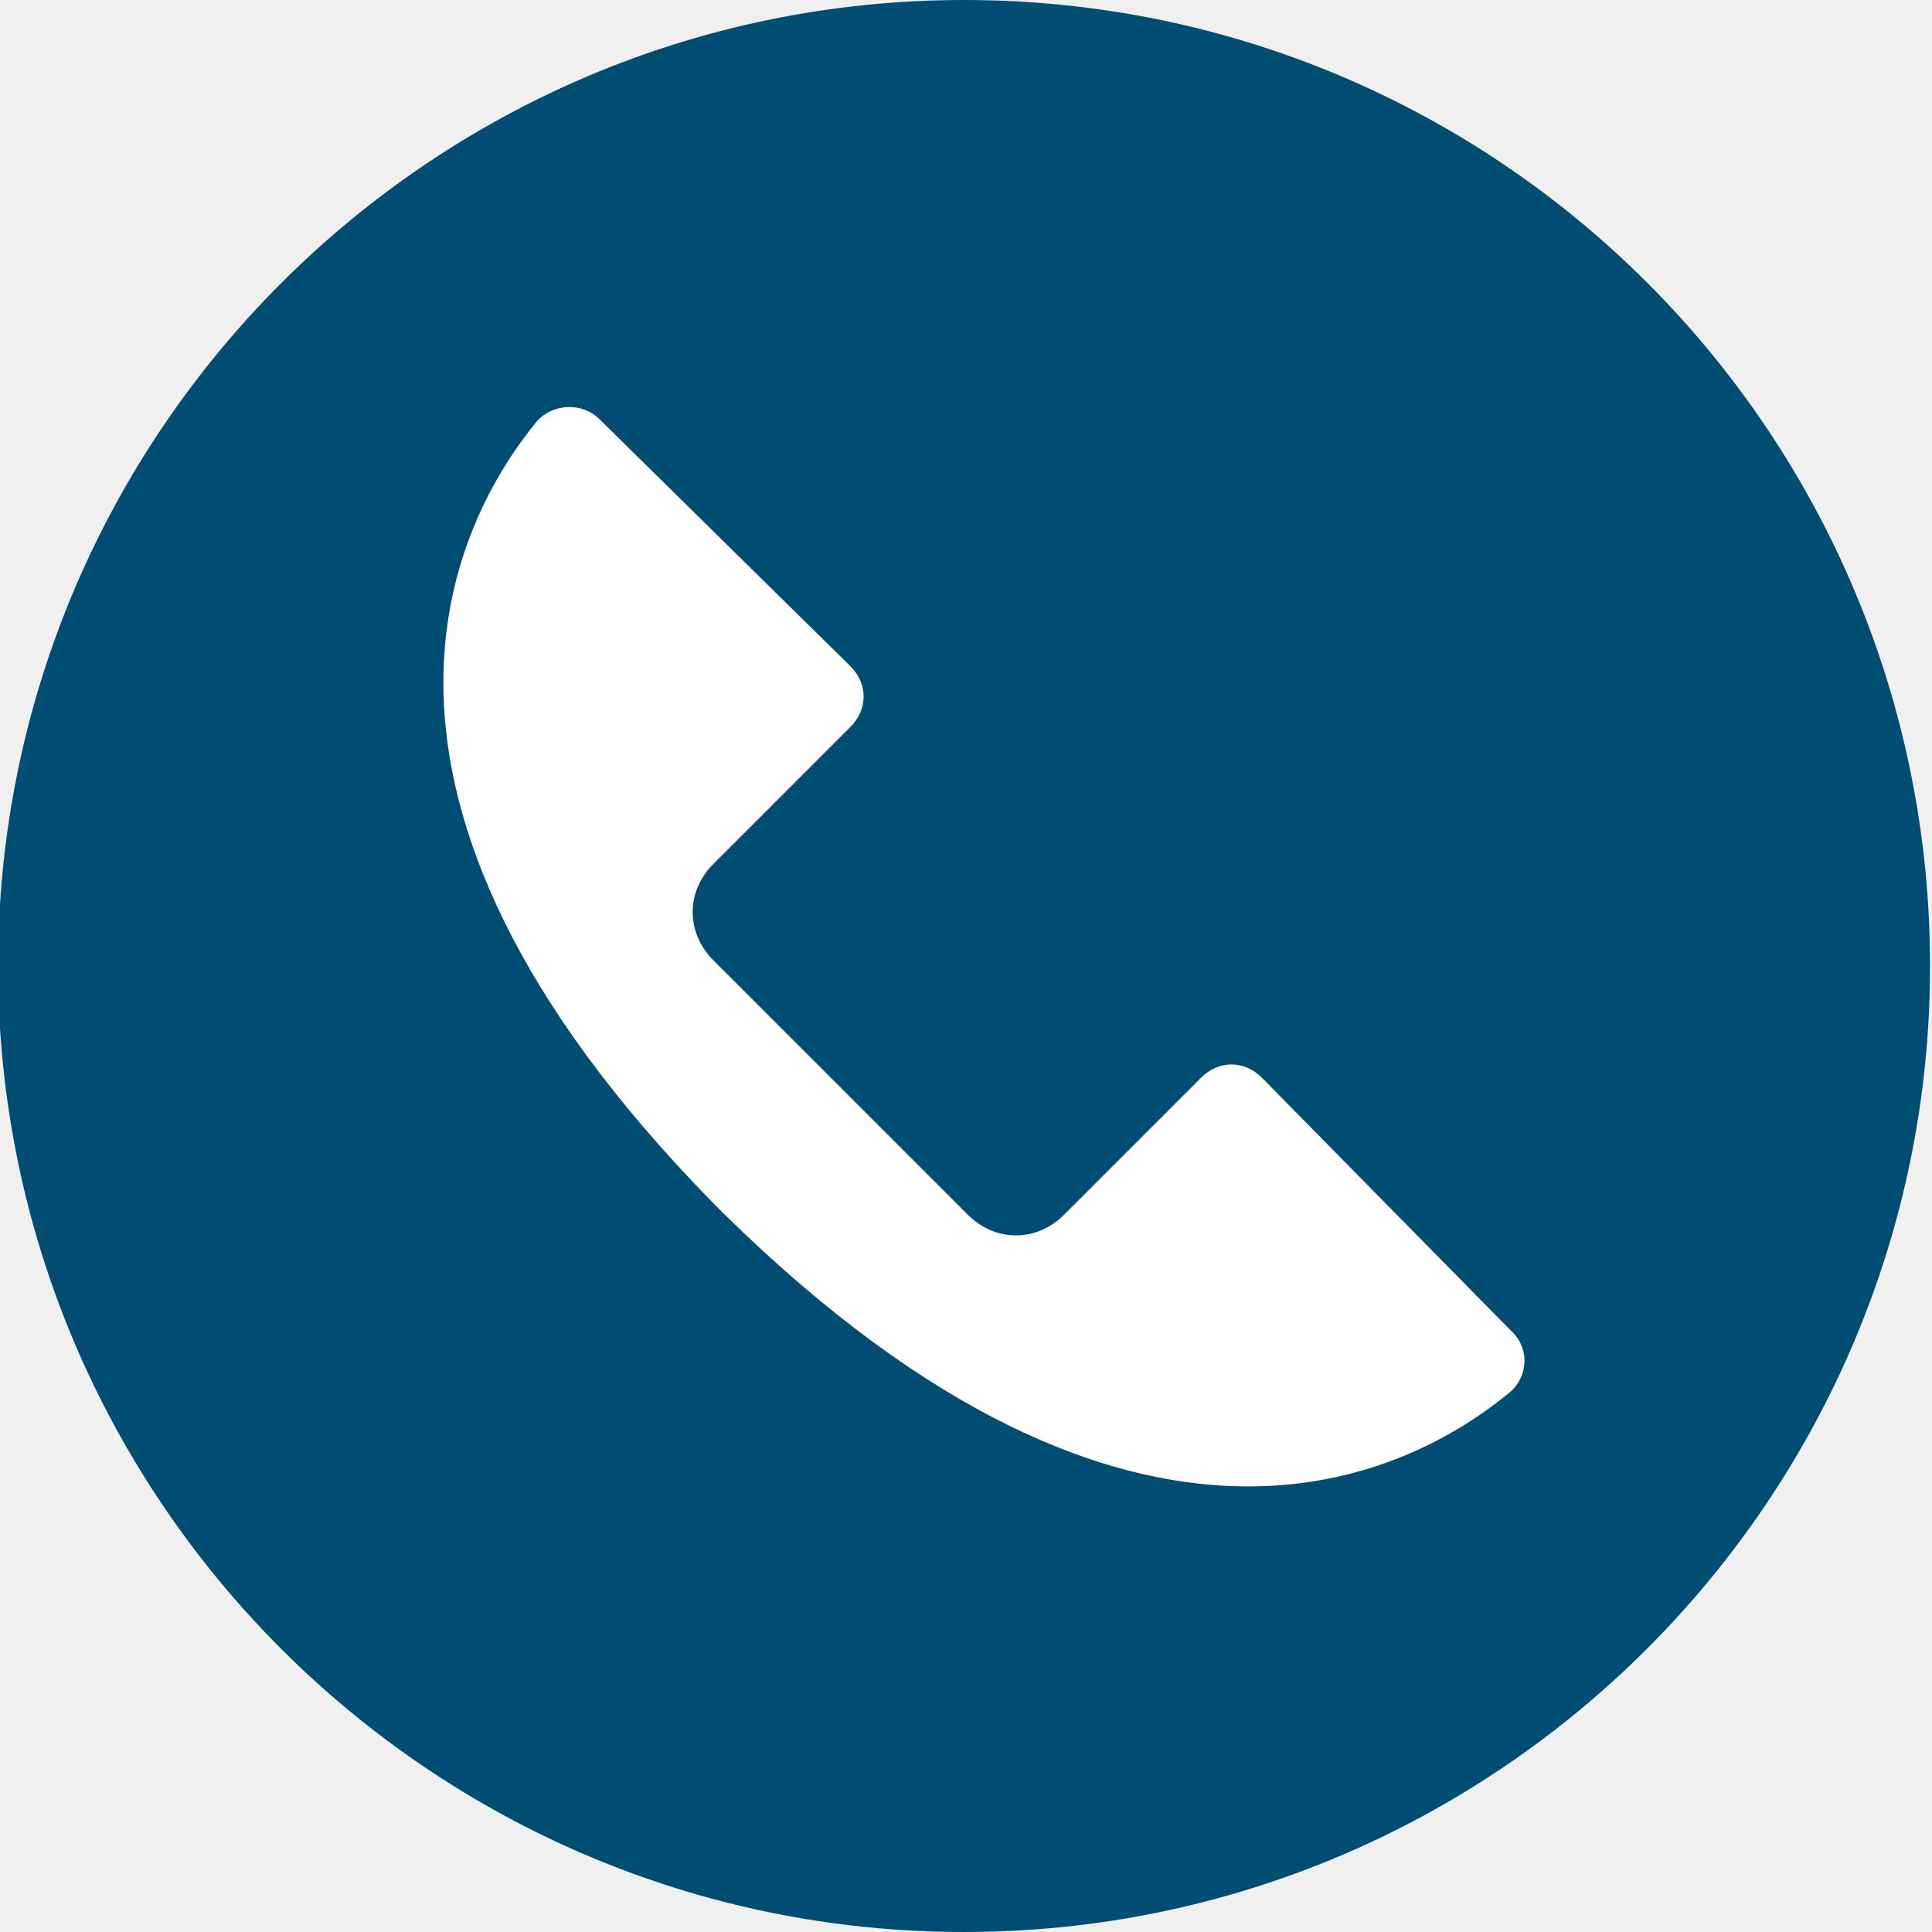
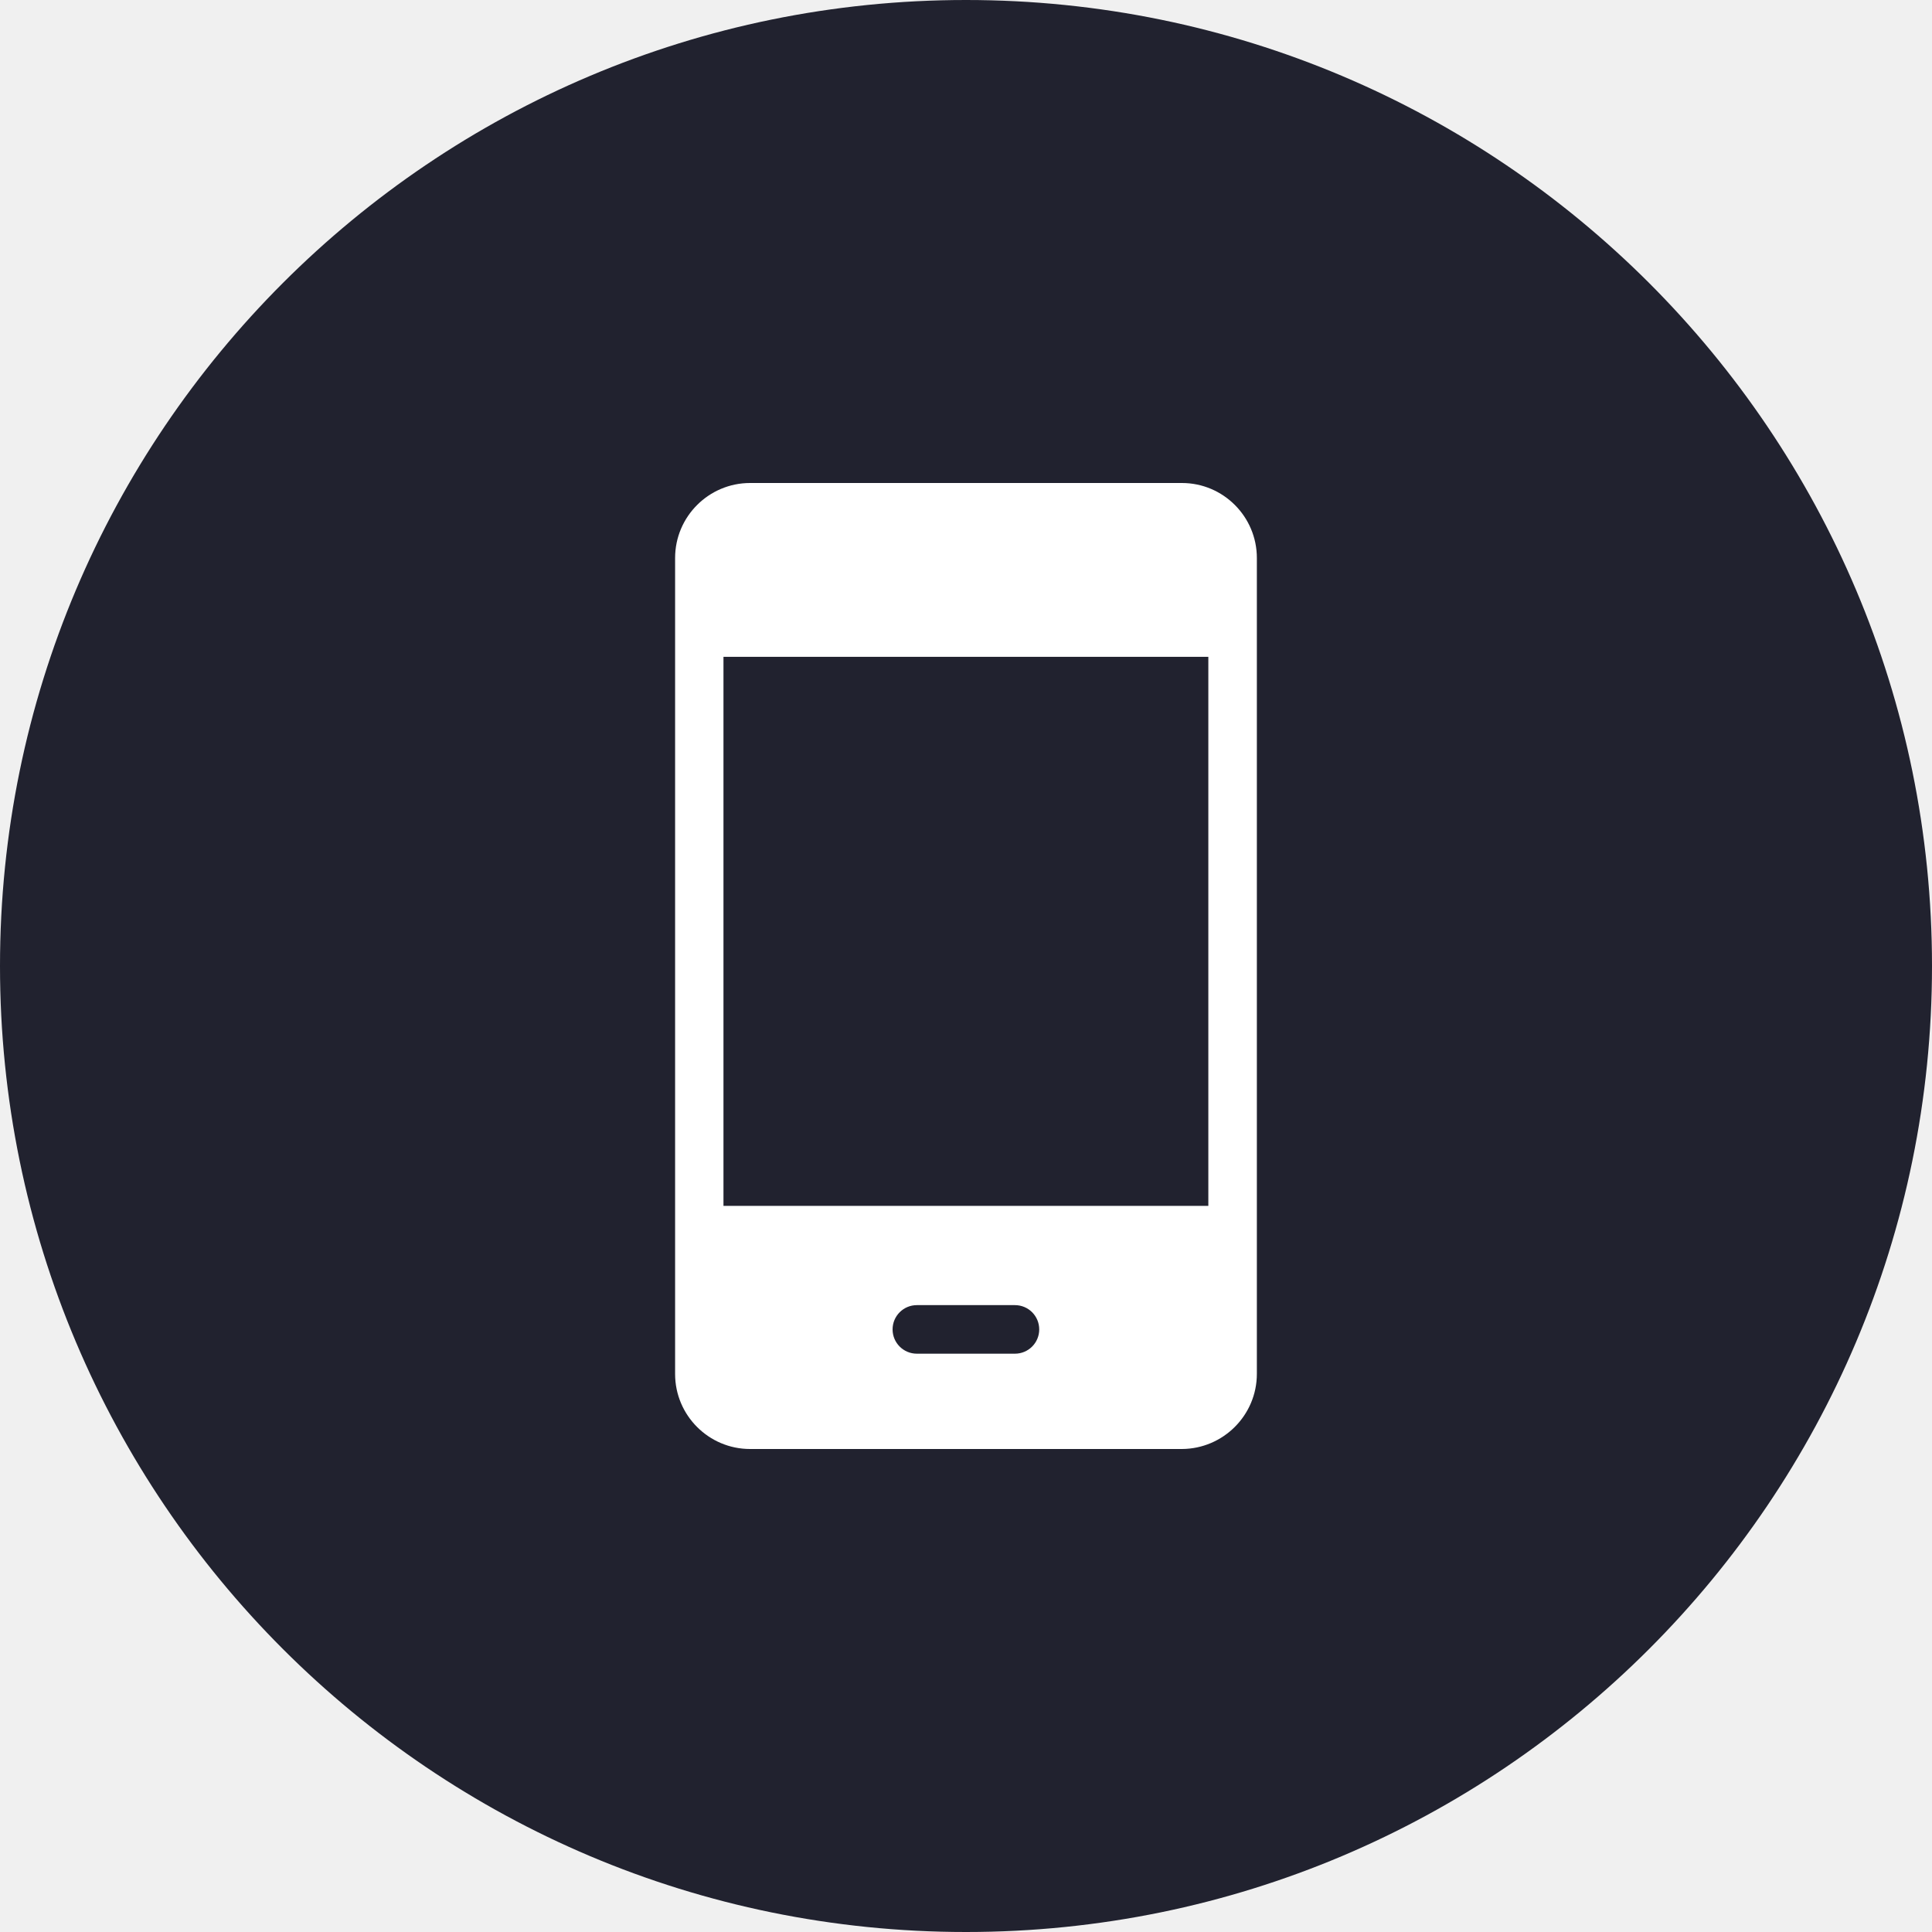
- <svg xmlns="http://www.w3.org/2000/svg" width="62" height="62" fill="#004d73" viewBox="0 0 98.6 98.6">
-   <path d="M49.2 0C22 0-.1 22.1-.1 49.3S22 98.6 49.2 98.6s49.3-22.1 49.3-49.3S76.5 0 49.2 0z" />
-   <path d="M77.1 67.9L64.4 55c-.9-.9-2.2-.9-3.1 0l-7 7c-1.4 1.4-3.5 1.4-4.9 0l-13-13c-1.4-1.4-1.4-3.5 0-4.9l7-7c.9-.9.9-2.2 0-3.1L30.6 21.4c-.9-.9-2.4-.8-3.2.1-4.1 5-11.6 18.9 9 39.9l.3.3.3.3c21.1 20.7 35 13.2 40 9.1 1-.8 1.1-2.3.1-3.2z" fill="#fff" />
+ <svg xmlns="http://www.w3.org/2000/svg" width="60" height="60" viewBox="0 0 60 60" fill="none">
+   <circle cx="30" cy="30" r="30" fill="#21222F" />
+   <path fill-rule="evenodd" clip-rule="evenodd" d="M39.033 42.665V17.329C39.033 16.048 37.992 15 36.705 15H23.295C22.014 15 20.966 16.042 20.966 17.329V42.671C20.966 43.952 22.008 45 23.295 45H36.705C37.986 44.994 39.033 43.952 39.033 42.665ZM22.468 20.399H37.526V37.449H22.468V20.399ZM28.474 40.532H31.52C31.937 40.532 32.274 40.869 32.274 41.286C32.274 41.703 31.937 42.04 31.52 42.04H28.474C28.057 42.04 27.72 41.703 27.72 41.286C27.72 40.869 28.057 40.532 28.474 40.532Z" fill="white" />
</svg>
